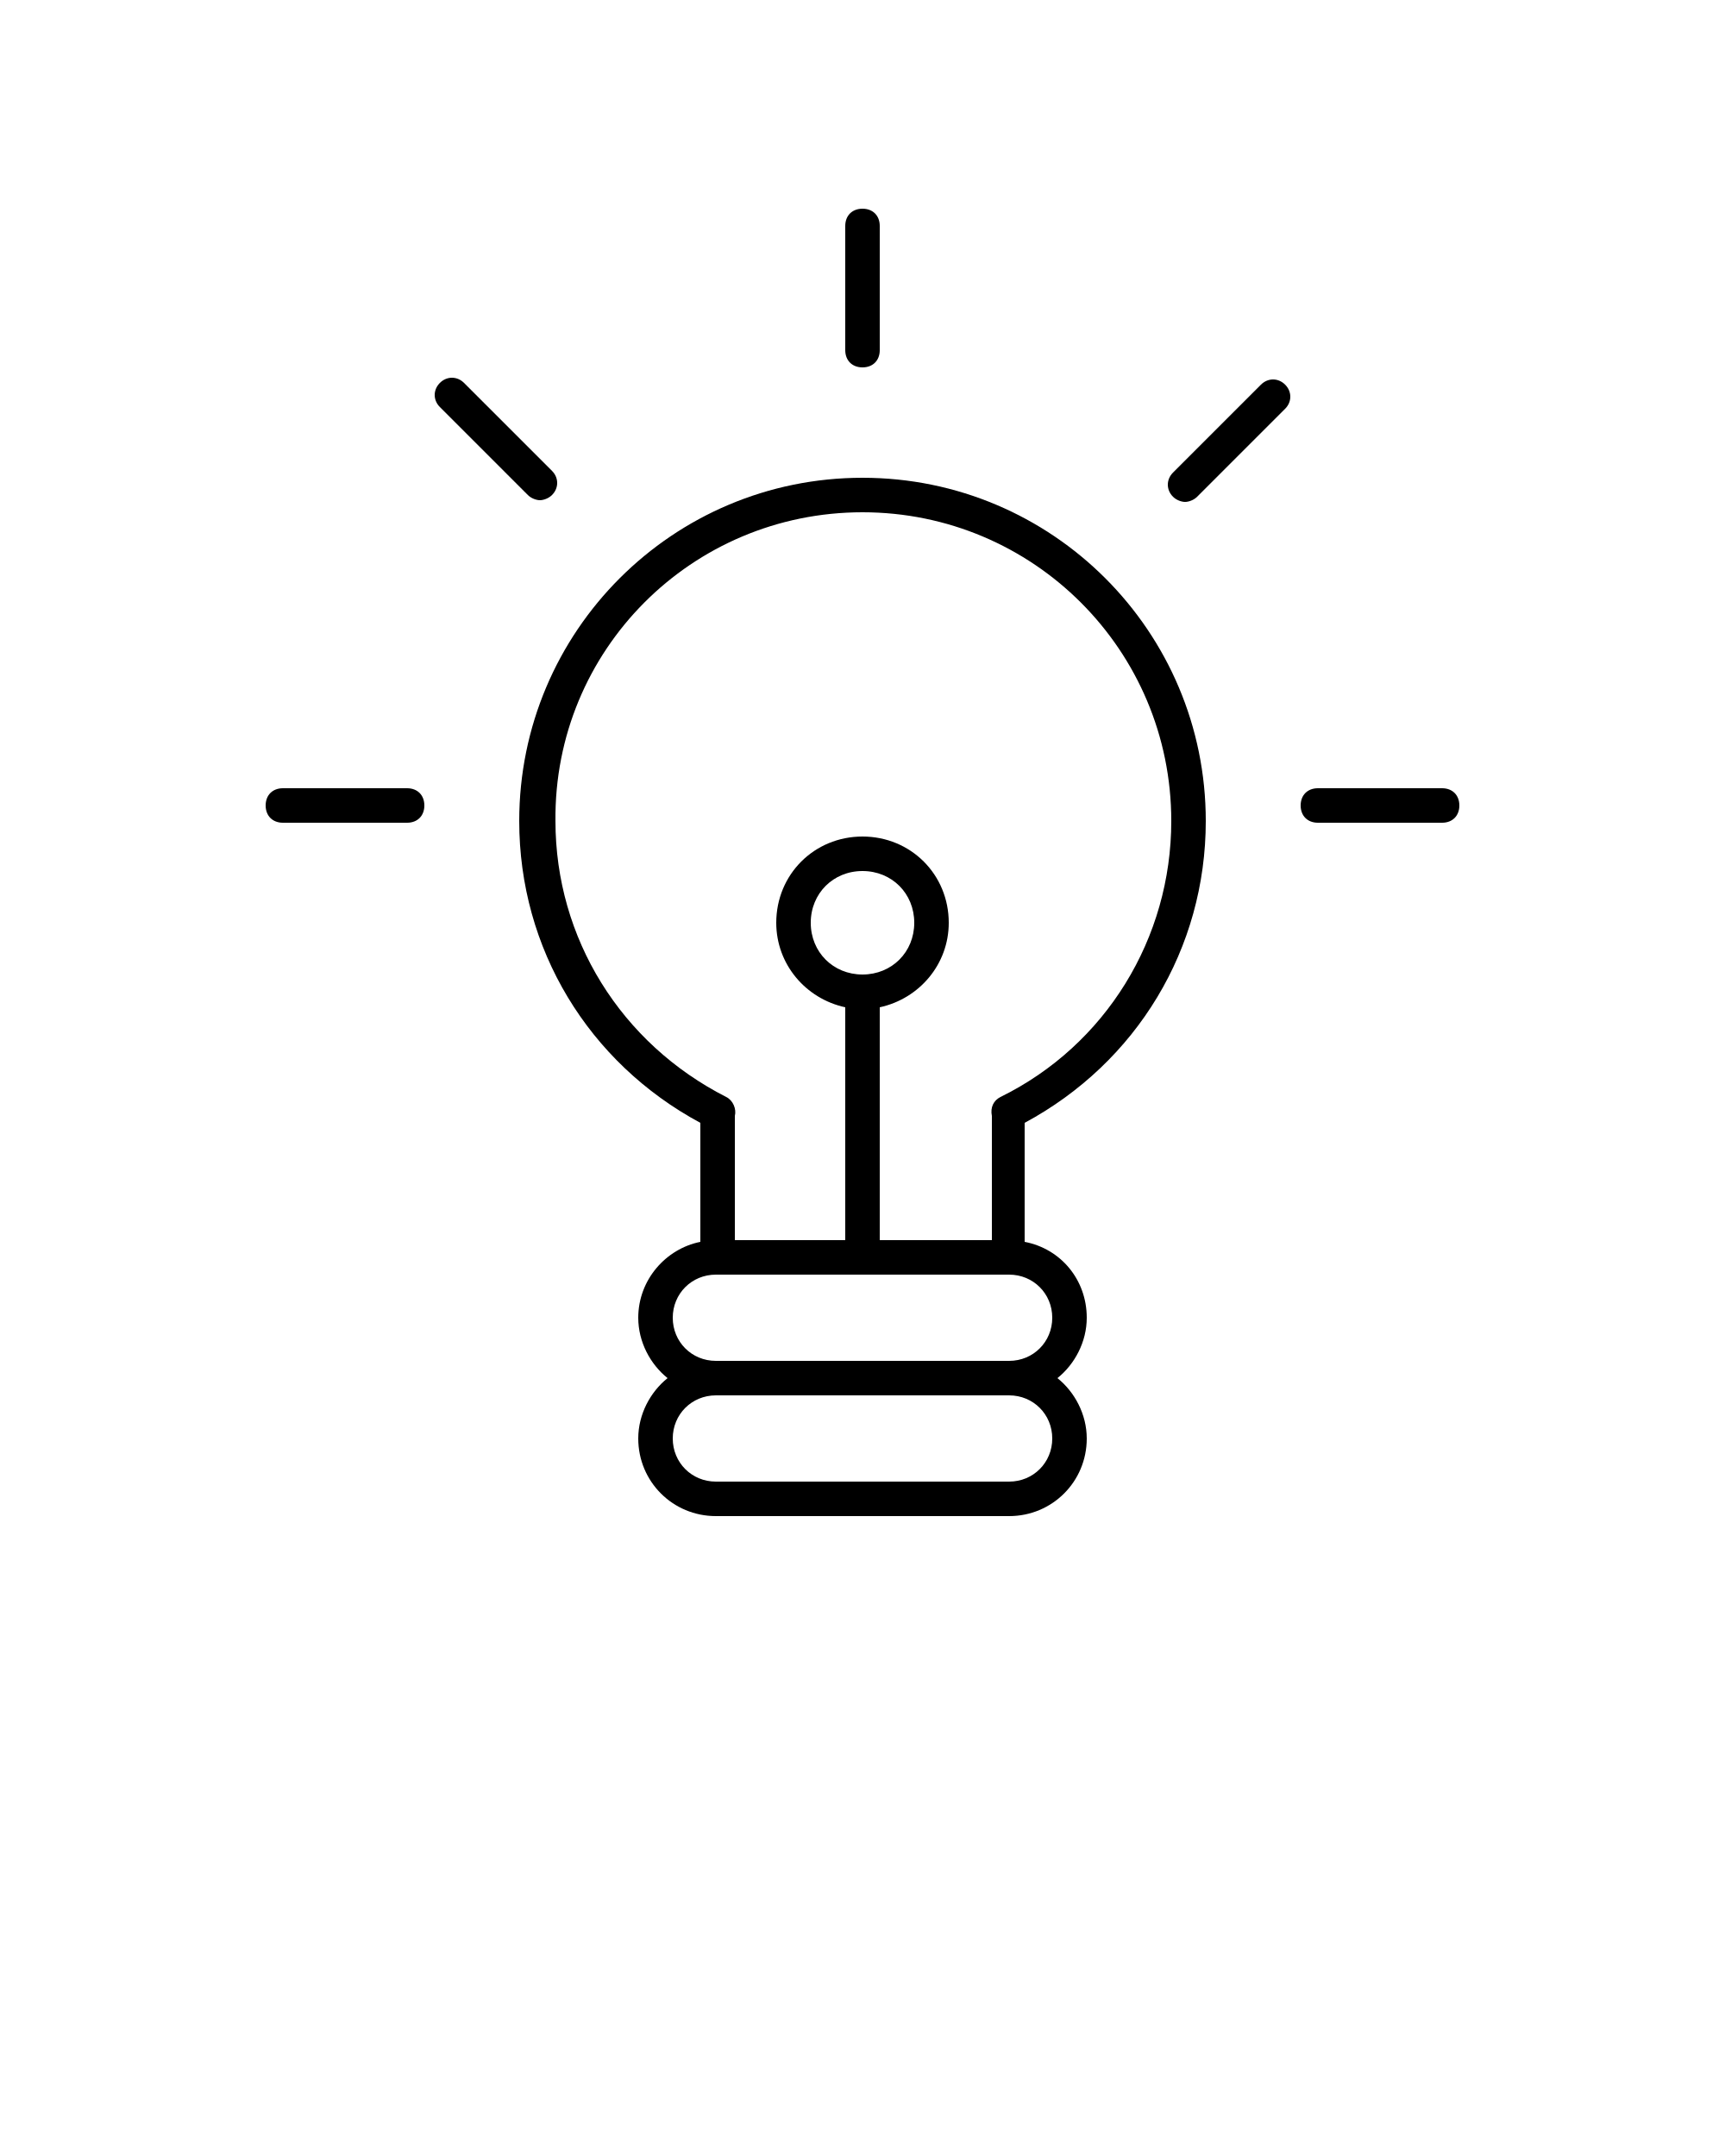
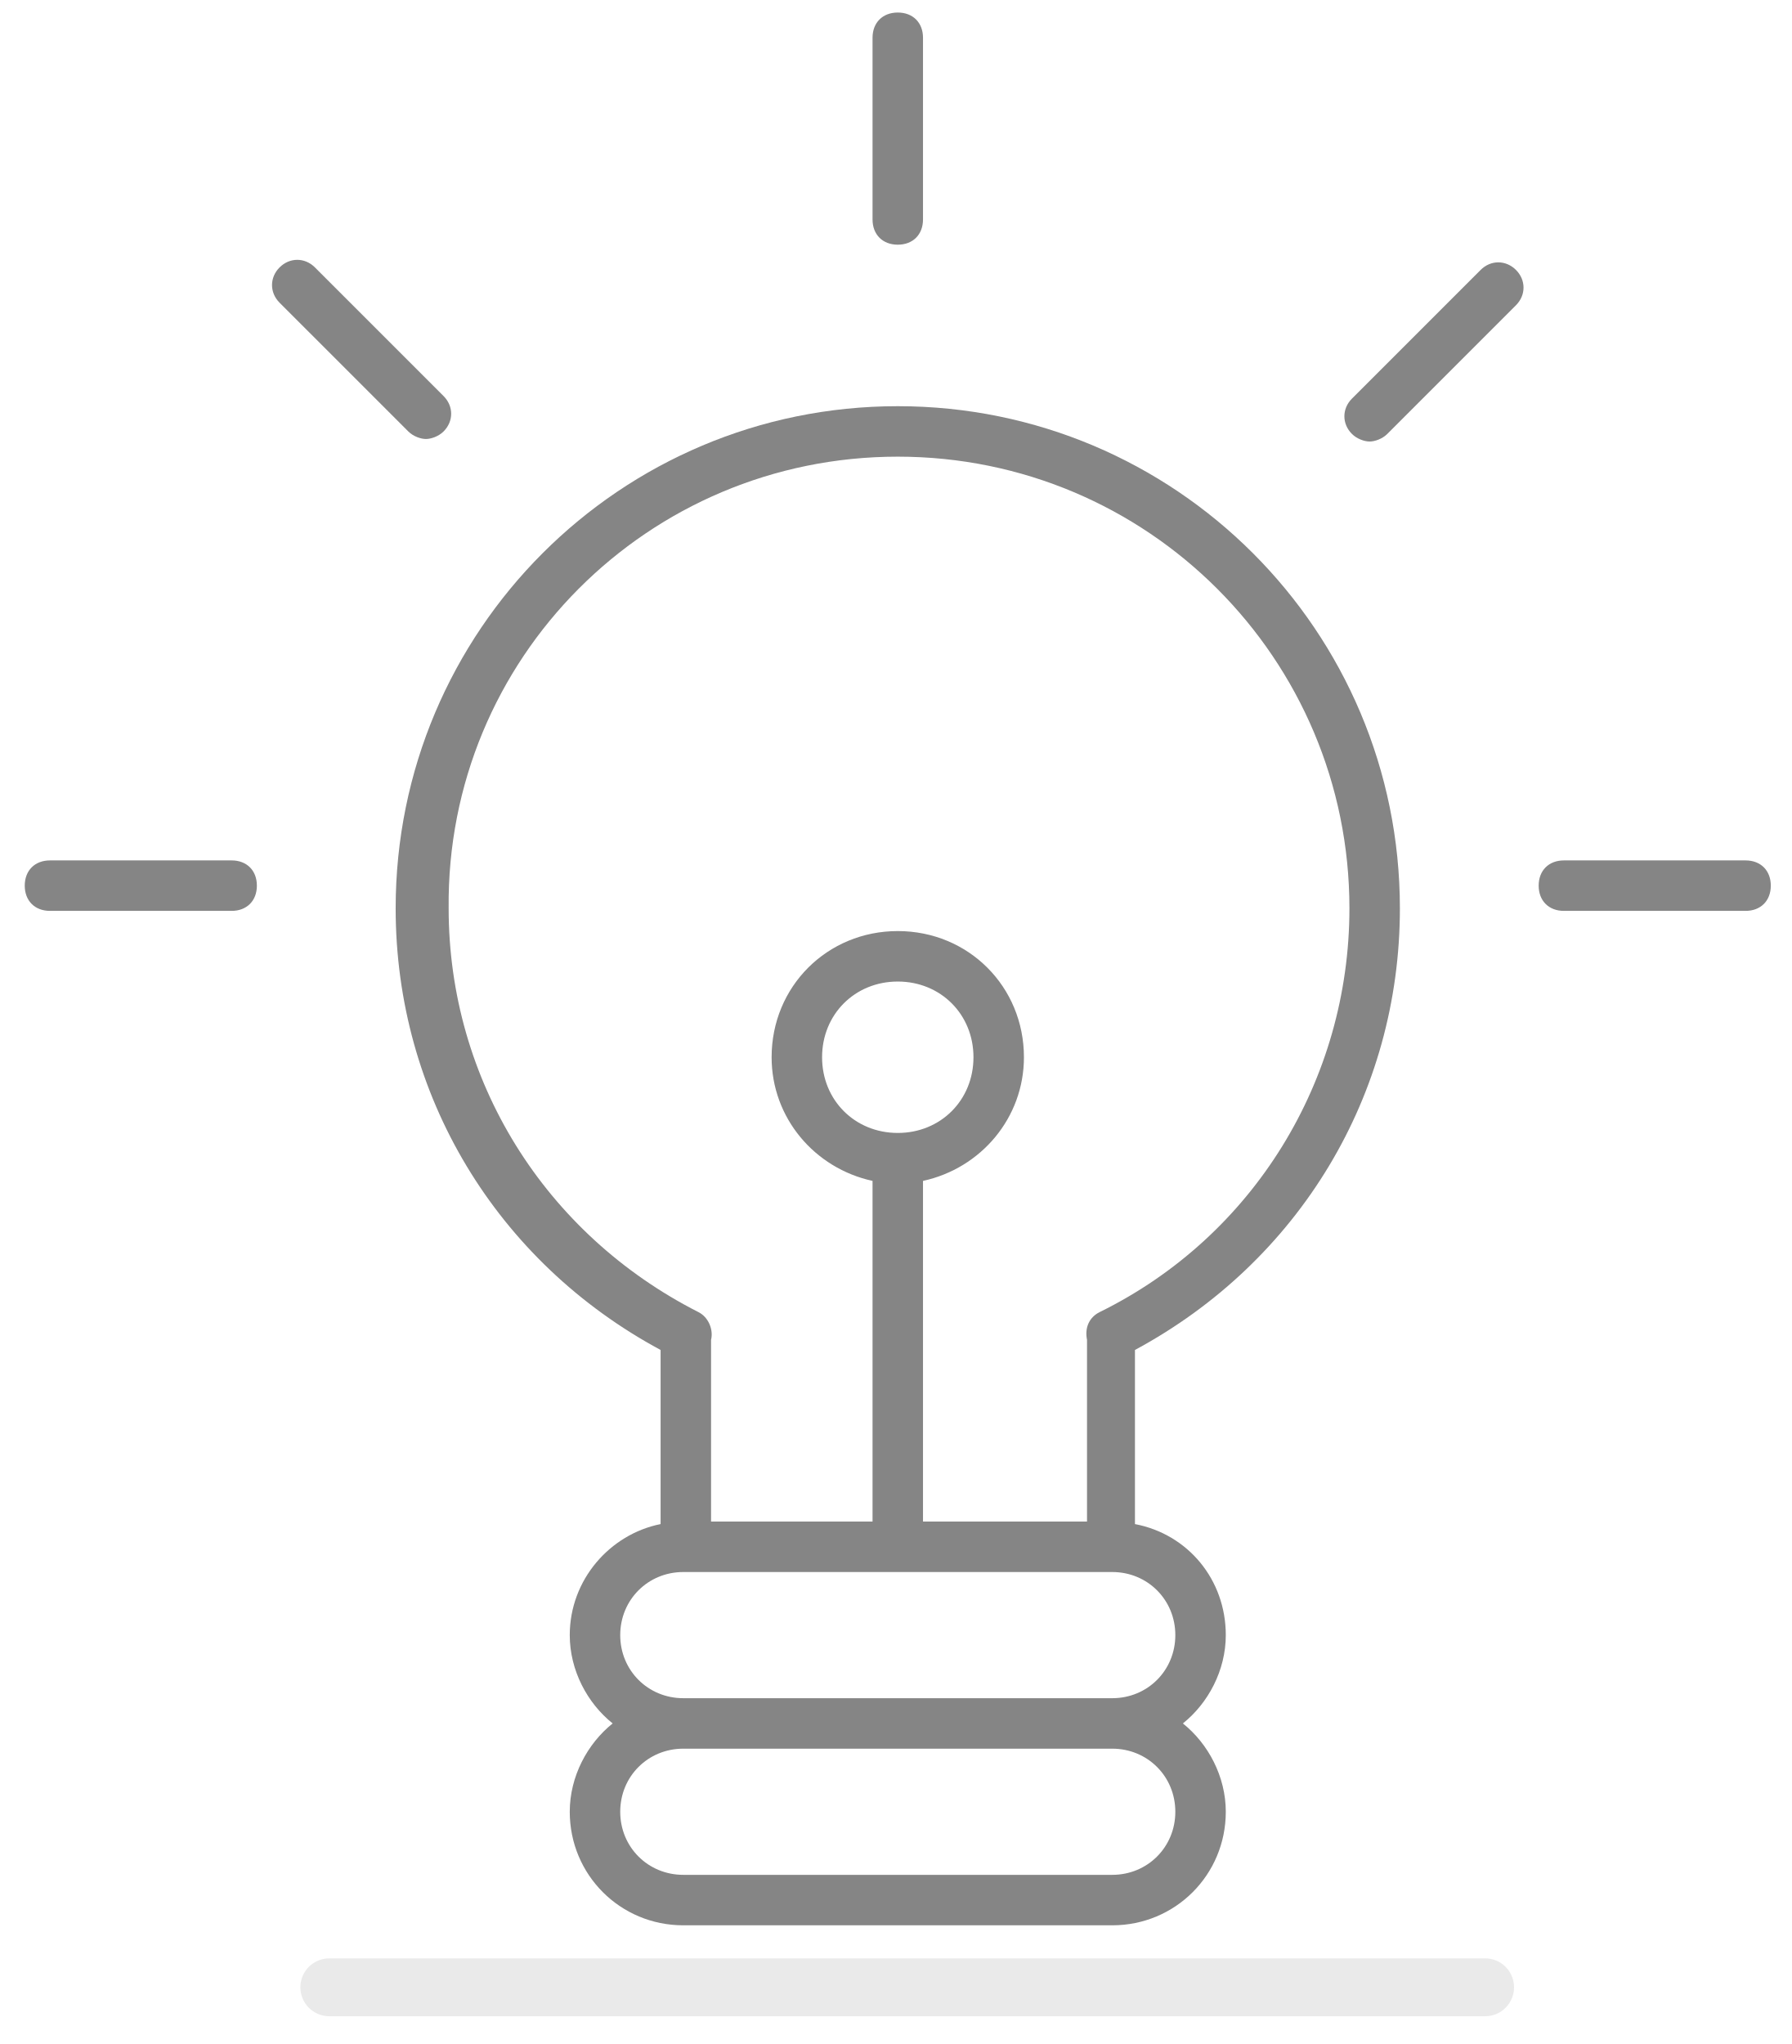
- <svg xmlns="http://www.w3.org/2000/svg" version="1.1" x="0px" y="0px" viewBox="0 0 100 125" style="enable-background:new 0 0 100 100;" xml:space="preserve">
-   <g>
-     <path d="M30.1,47.6c0,7.4,4,14,10.5,17.5V72c-2,0.4-3.6,2.2-3.6,4.4c0,1.4,0.7,2.7,1.7,3.5c-1,0.8-1.7,2.1-1.7,3.5   c0,2.5,2,4.5,4.5,4.5h17c2.5,0,4.5-2,4.5-4.5c0-1.4-0.7-2.7-1.7-3.5c1-0.8,1.7-2.1,1.7-3.5c0-2.2-1.5-4-3.6-4.4v-6.9   c6.5-3.5,10.5-10.1,10.5-17.5c0-11-8.9-19.9-19.9-19.9S30.1,36.6,30.1,47.6z M61,83.4c0,1.4-1.1,2.5-2.5,2.5h-17   c-1.4,0-2.5-1.1-2.5-2.5s1.1-2.5,2.5-2.5h17C59.9,80.9,61,82,61,83.4z M61,76.4c0,1.4-1.1,2.5-2.5,2.5h-17c-1.4,0-2.5-1.1-2.5-2.5   s1.1-2.5,2.5-2.5h17C59.9,73.9,61,75,61,76.4z M50,56.5c-1.7,0-3-1.3-3-3s1.3-3,3-3s3,1.3,3,3S51.7,56.5,50,56.5z M50,29.7   c9.9,0,17.9,8,17.9,17.9c0,6.8-3.8,13-9.9,16c-0.4,0.2-0.6,0.6-0.5,1.1c0,0,0,0.1,0,0.1v7.1H51V58.4c2.3-0.5,4-2.5,4-4.9   c0-2.8-2.2-5-5-5s-5,2.2-5,5c0,2.4,1.7,4.4,4,4.9v13.5h-6.4v-7.1c0,0,0-0.1,0-0.1c0.1-0.4-0.1-0.9-0.5-1.1c-6.1-3.1-9.9-9.2-9.9-16   C32.1,37.7,40.1,29.7,50,29.7z" />
-     <path d="M51,20.3v-7.2c0-0.6-0.4-1-1-1s-1,0.4-1,1v7.2c0,0.6,0.4,1,1,1S51,20.9,51,20.3z" />
-     <path d="M83.6,47.7c0.6,0,1-0.4,1-1s-0.4-1-1-1h-7.2c-0.6,0-1,0.4-1,1s0.4,1,1,1H83.6z" />
-     <path d="M23.6,45.7h-7.2c-0.6,0-1,0.4-1,1s0.4,1,1,1h7.2c0.6,0,1-0.4,1-1S24.2,45.7,23.6,45.7z" />
-     <path d="M69.4,28.8l5.1-5.1c0.4-0.4,0.4-1,0-1.4s-1-0.4-1.4,0l-5.1,5.1c-0.4,0.4-0.4,1,0,1.4c0.2,0.2,0.5,0.3,0.7,0.3   S69.2,29,69.4,28.8z" />
-     <path d="M26.9,22.2c-0.4-0.4-1-0.4-1.4,0s-0.4,1,0,1.4l5.1,5.1c0.2,0.2,0.5,0.3,0.7,0.3s0.5-0.1,0.7-0.3c0.4-0.4,0.4-1,0-1.4   L26.9,22.2z" />
+ <svg xmlns="http://www.w3.org/2000/svg" version="1.1" x="0px" y="0px" viewBox="0 0 71 81" xml:space="preserve" id="svg4521" width="71" height="81">
+   <defs id="defs4525" />
+   <g id="g4519" style="fill:#858585;fill-opacity:1" transform="translate(-14.41929,-11.60342)">
+     <path d="m 30.1,47.6 c 0,7.4 4,14 10.5,17.5 V 72 c -2,0.4 -3.6,2.2 -3.6,4.4 0,1.4 0.7,2.7 1.7,3.5 -1,0.8 -1.7,2.1 -1.7,3.5 0,2.5 2,4.5 4.5,4.5 h 17 c 2.5,0 4.5,-2 4.5,-4.5 0,-1.4 -0.7,-2.7 -1.7,-3.5 1,-0.8 1.7,-2.1 1.7,-3.5 0,-2.2 -1.5,-4 -3.6,-4.4 V 65.1 C 65.9,61.6 69.9,55 69.9,47.6 69.9,36.6 61,27.7 50,27.7 39,27.7 30.1,36.6 30.1,47.6 Z M 61,83.4 c 0,1.4 -1.1,2.5 -2.5,2.5 h -17 c -1.4,0 -2.5,-1.1 -2.5,-2.5 0,-1.4 1.1,-2.5 2.5,-2.5 h 17 c 1.4,0 2.5,1.1 2.5,2.5 z m 0,-7 c 0,1.4 -1.1,2.5 -2.5,2.5 h -17 c -1.4,0 -2.5,-1.1 -2.5,-2.5 0,-1.4 1.1,-2.5 2.5,-2.5 h 17 c 1.4,0 2.5,1.1 2.5,2.5 z M 50,56.5 c -1.7,0 -3,-1.3 -3,-3 0,-1.7 1.3,-3 3,-3 1.7,0 3,1.3 3,3 0,1.7 -1.3,3 -3,3 z m 0,-26.8 c 9.9,0 17.9,8 17.9,17.9 0,6.8 -3.8,13 -9.9,16 -0.4,0.2 -0.6,0.6 -0.5,1.1 0,0 0,0.1 0,0.1 v 7.1 H 51 V 58.4 c 2.3,-0.5 4,-2.5 4,-4.9 0,-2.8 -2.2,-5 -5,-5 -2.8,0 -5,2.2 -5,5 0,2.4 1.7,4.4 4,4.9 v 13.5 h -6.4 v -7.1 c 0,0 0,-0.1 0,-0.1 0.1,-0.4 -0.1,-0.9 -0.5,-1.1 C 36,60.5 32.2,54.4 32.2,47.6 32.1,37.7 40.1,29.7 50,29.7 Z" id="path4507" style="fill:#858585;fill-opacity:1" />
+     <path d="m 51,20.3 v -7.2 c 0,-0.6 -0.4,-1 -1,-1 -0.6,0 -1,0.4 -1,1 v 7.2 c 0,0.6 0.4,1 1,1 0.6,0 1,-0.4 1,-1 z" id="path4509" style="fill:#858585;fill-opacity:1" />
+     <path d="m 83.6,47.7 c 0.6,0 1,-0.4 1,-1 0,-0.6 -0.4,-1 -1,-1 h -7.2 c -0.6,0 -1,0.4 -1,1 0,0.6 0.4,1 1,1 z" id="path4511" style="fill:#858585;fill-opacity:1" />
+     <path d="m 23.6,45.7 h -7.2 c -0.6,0 -1,0.4 -1,1 0,0.6 0.4,1 1,1 h 7.2 c 0.6,0 1,-0.4 1,-1 0,-0.6 -0.4,-1 -1,-1 z" id="path4513" style="fill:#858585;fill-opacity:1" />
+     <path d="m 69.4,28.8 5.1,-5.1 c 0.4,-0.4 0.4,-1 0,-1.4 -0.4,-0.4 -1,-0.4 -1.4,0 L 68,27.4 c -0.4,0.4 -0.4,1 0,1.4 0.2,0.2 0.5,0.3 0.7,0.3 0.2,0 0.5,-0.1 0.7,-0.3 z" id="path4515" style="fill:#858585;fill-opacity:1" />
+     <path d="m 26.9,22.2 c -0.4,-0.4 -1,-0.4 -1.4,0 -0.4,0.4 -0.4,1 0,1.4 l 5.1,5.1 c 0.2,0.2 0.5,0.3 0.7,0.3 0.2,0 0.5,-0.1 0.7,-0.3 0.4,-0.4 0.4,-1 0,-1.4 z" id="path4517" style="fill:#858585;fill-opacity:1" />
  </g>
+   <path style="fill:none;fill-opacity:1;stroke:#eaeaea;stroke-width:2.293;stroke-linecap:round;stroke-linejoin:miter;stroke-miterlimit:4;stroke-dasharray:none;stroke-opacity:1" d="M 13.051,78.753 H 58.858" id="path4505" />
</svg>
